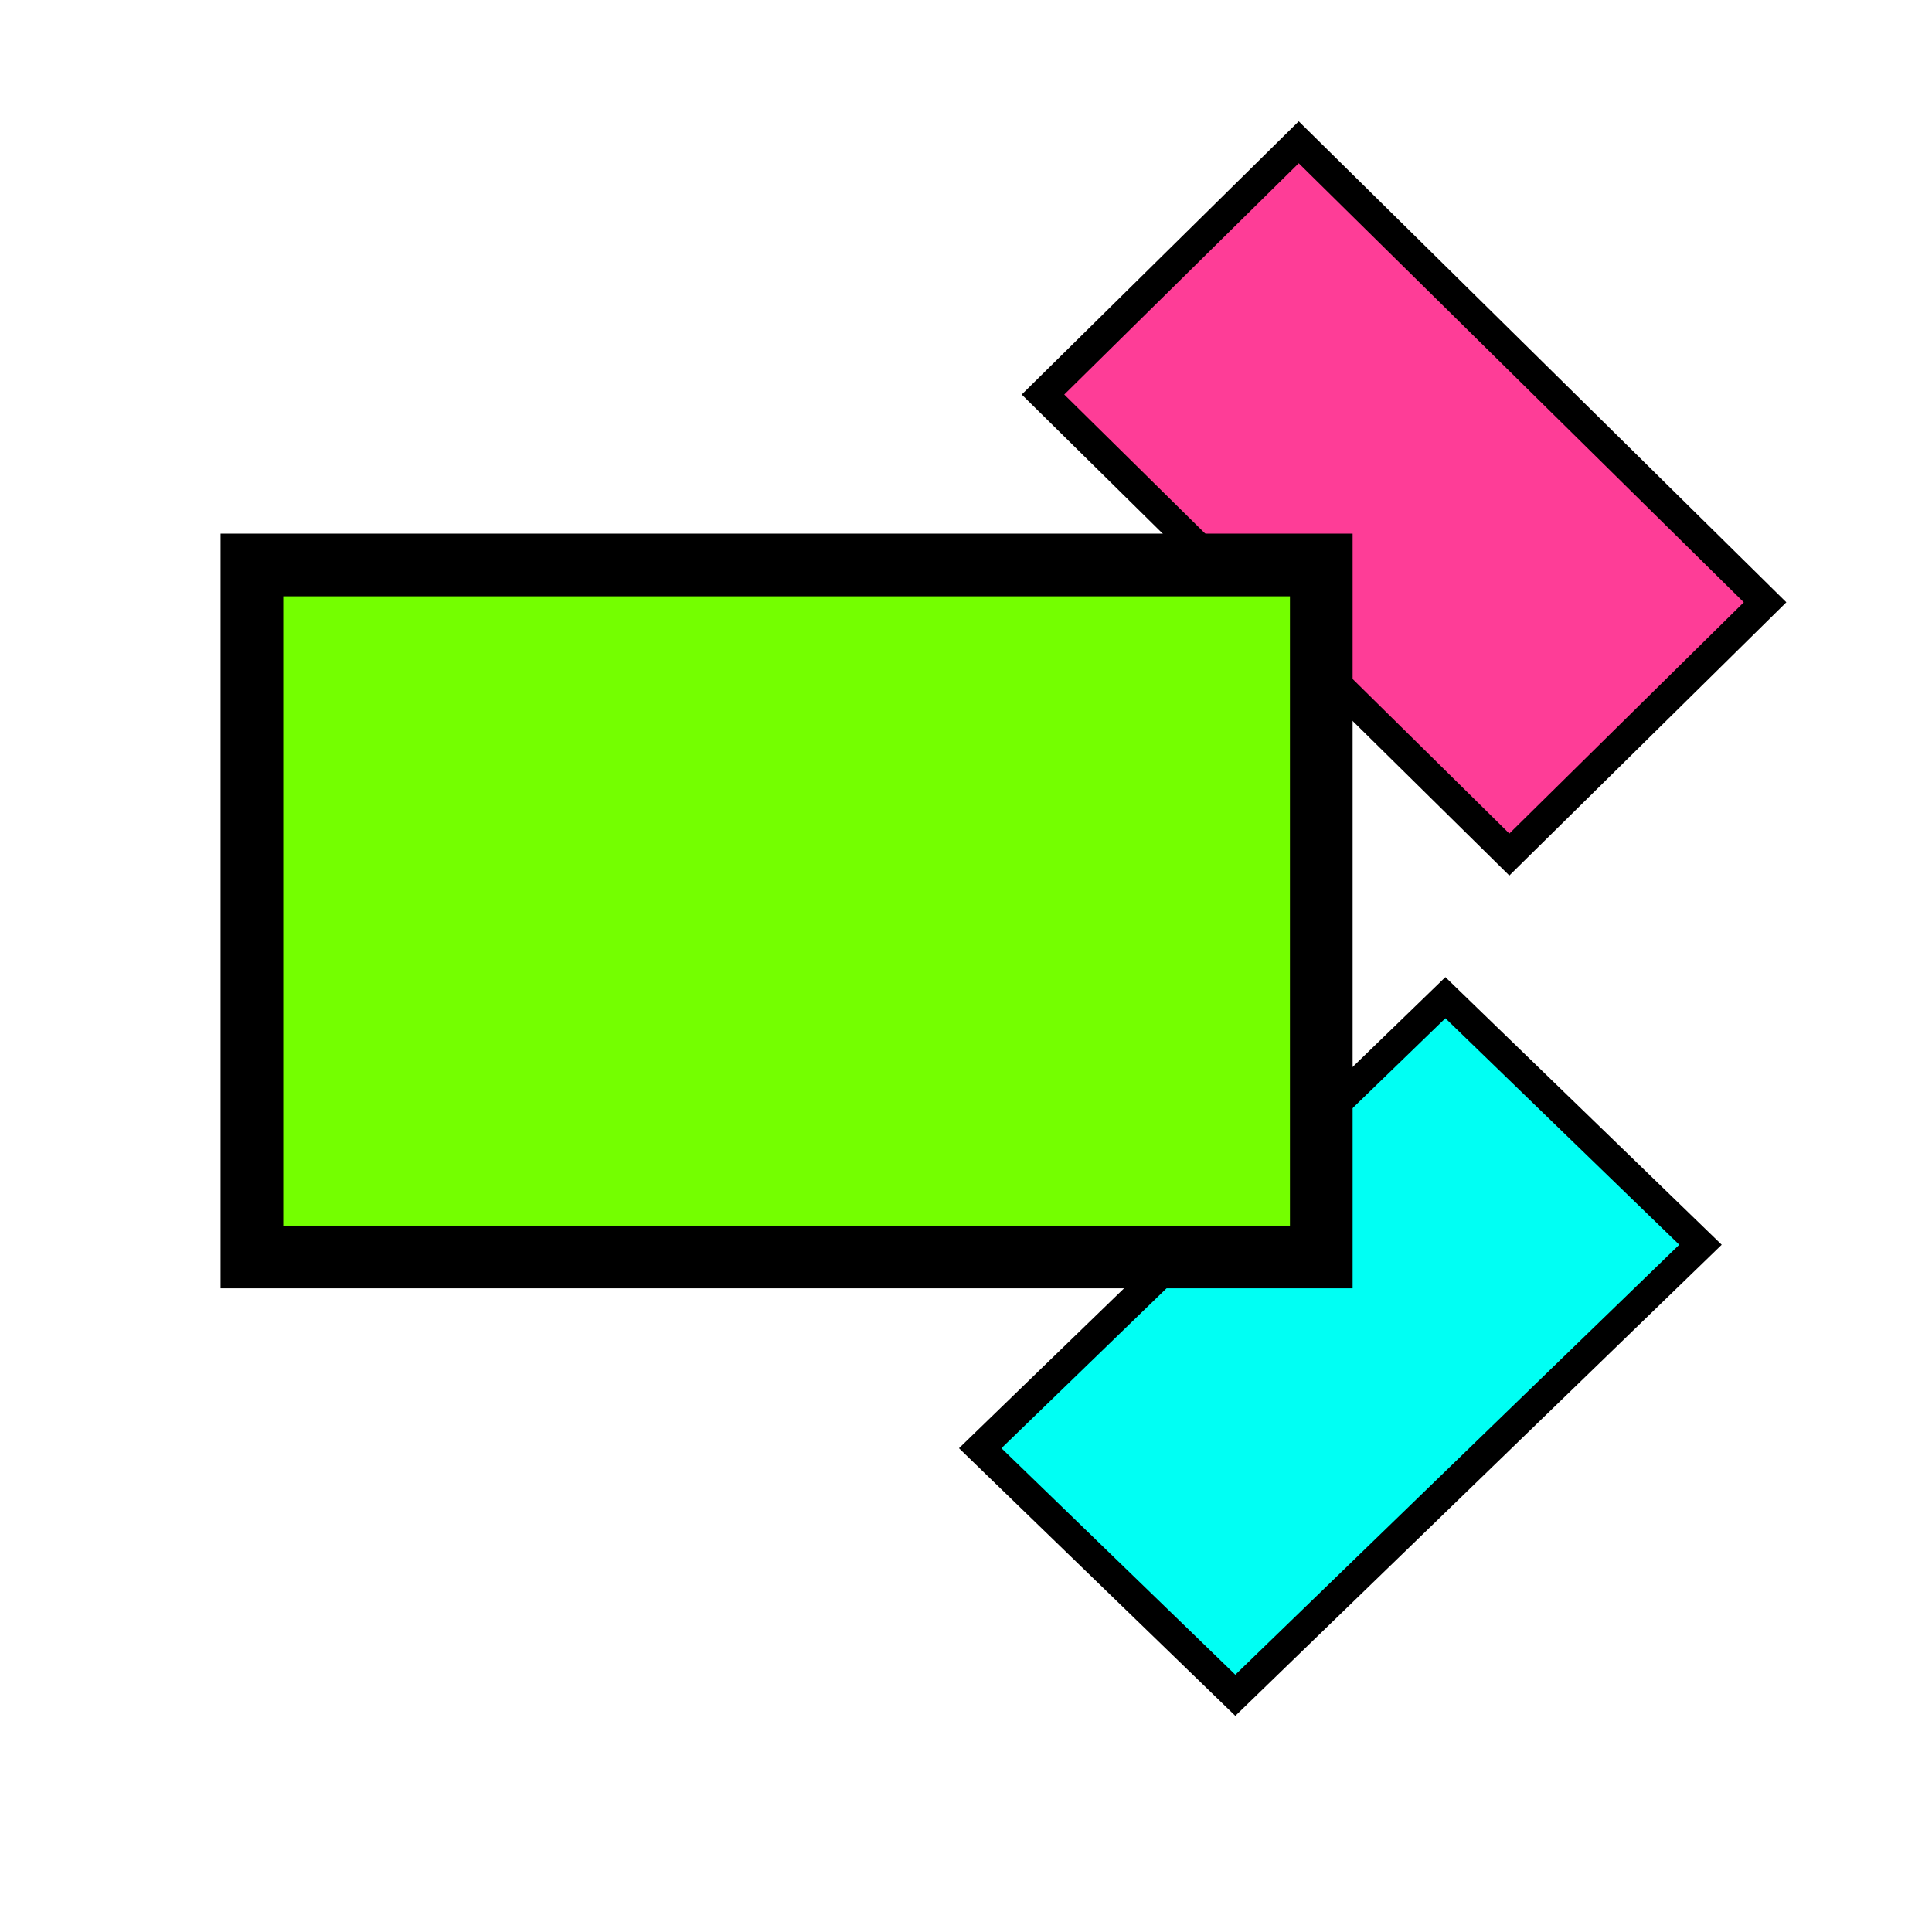
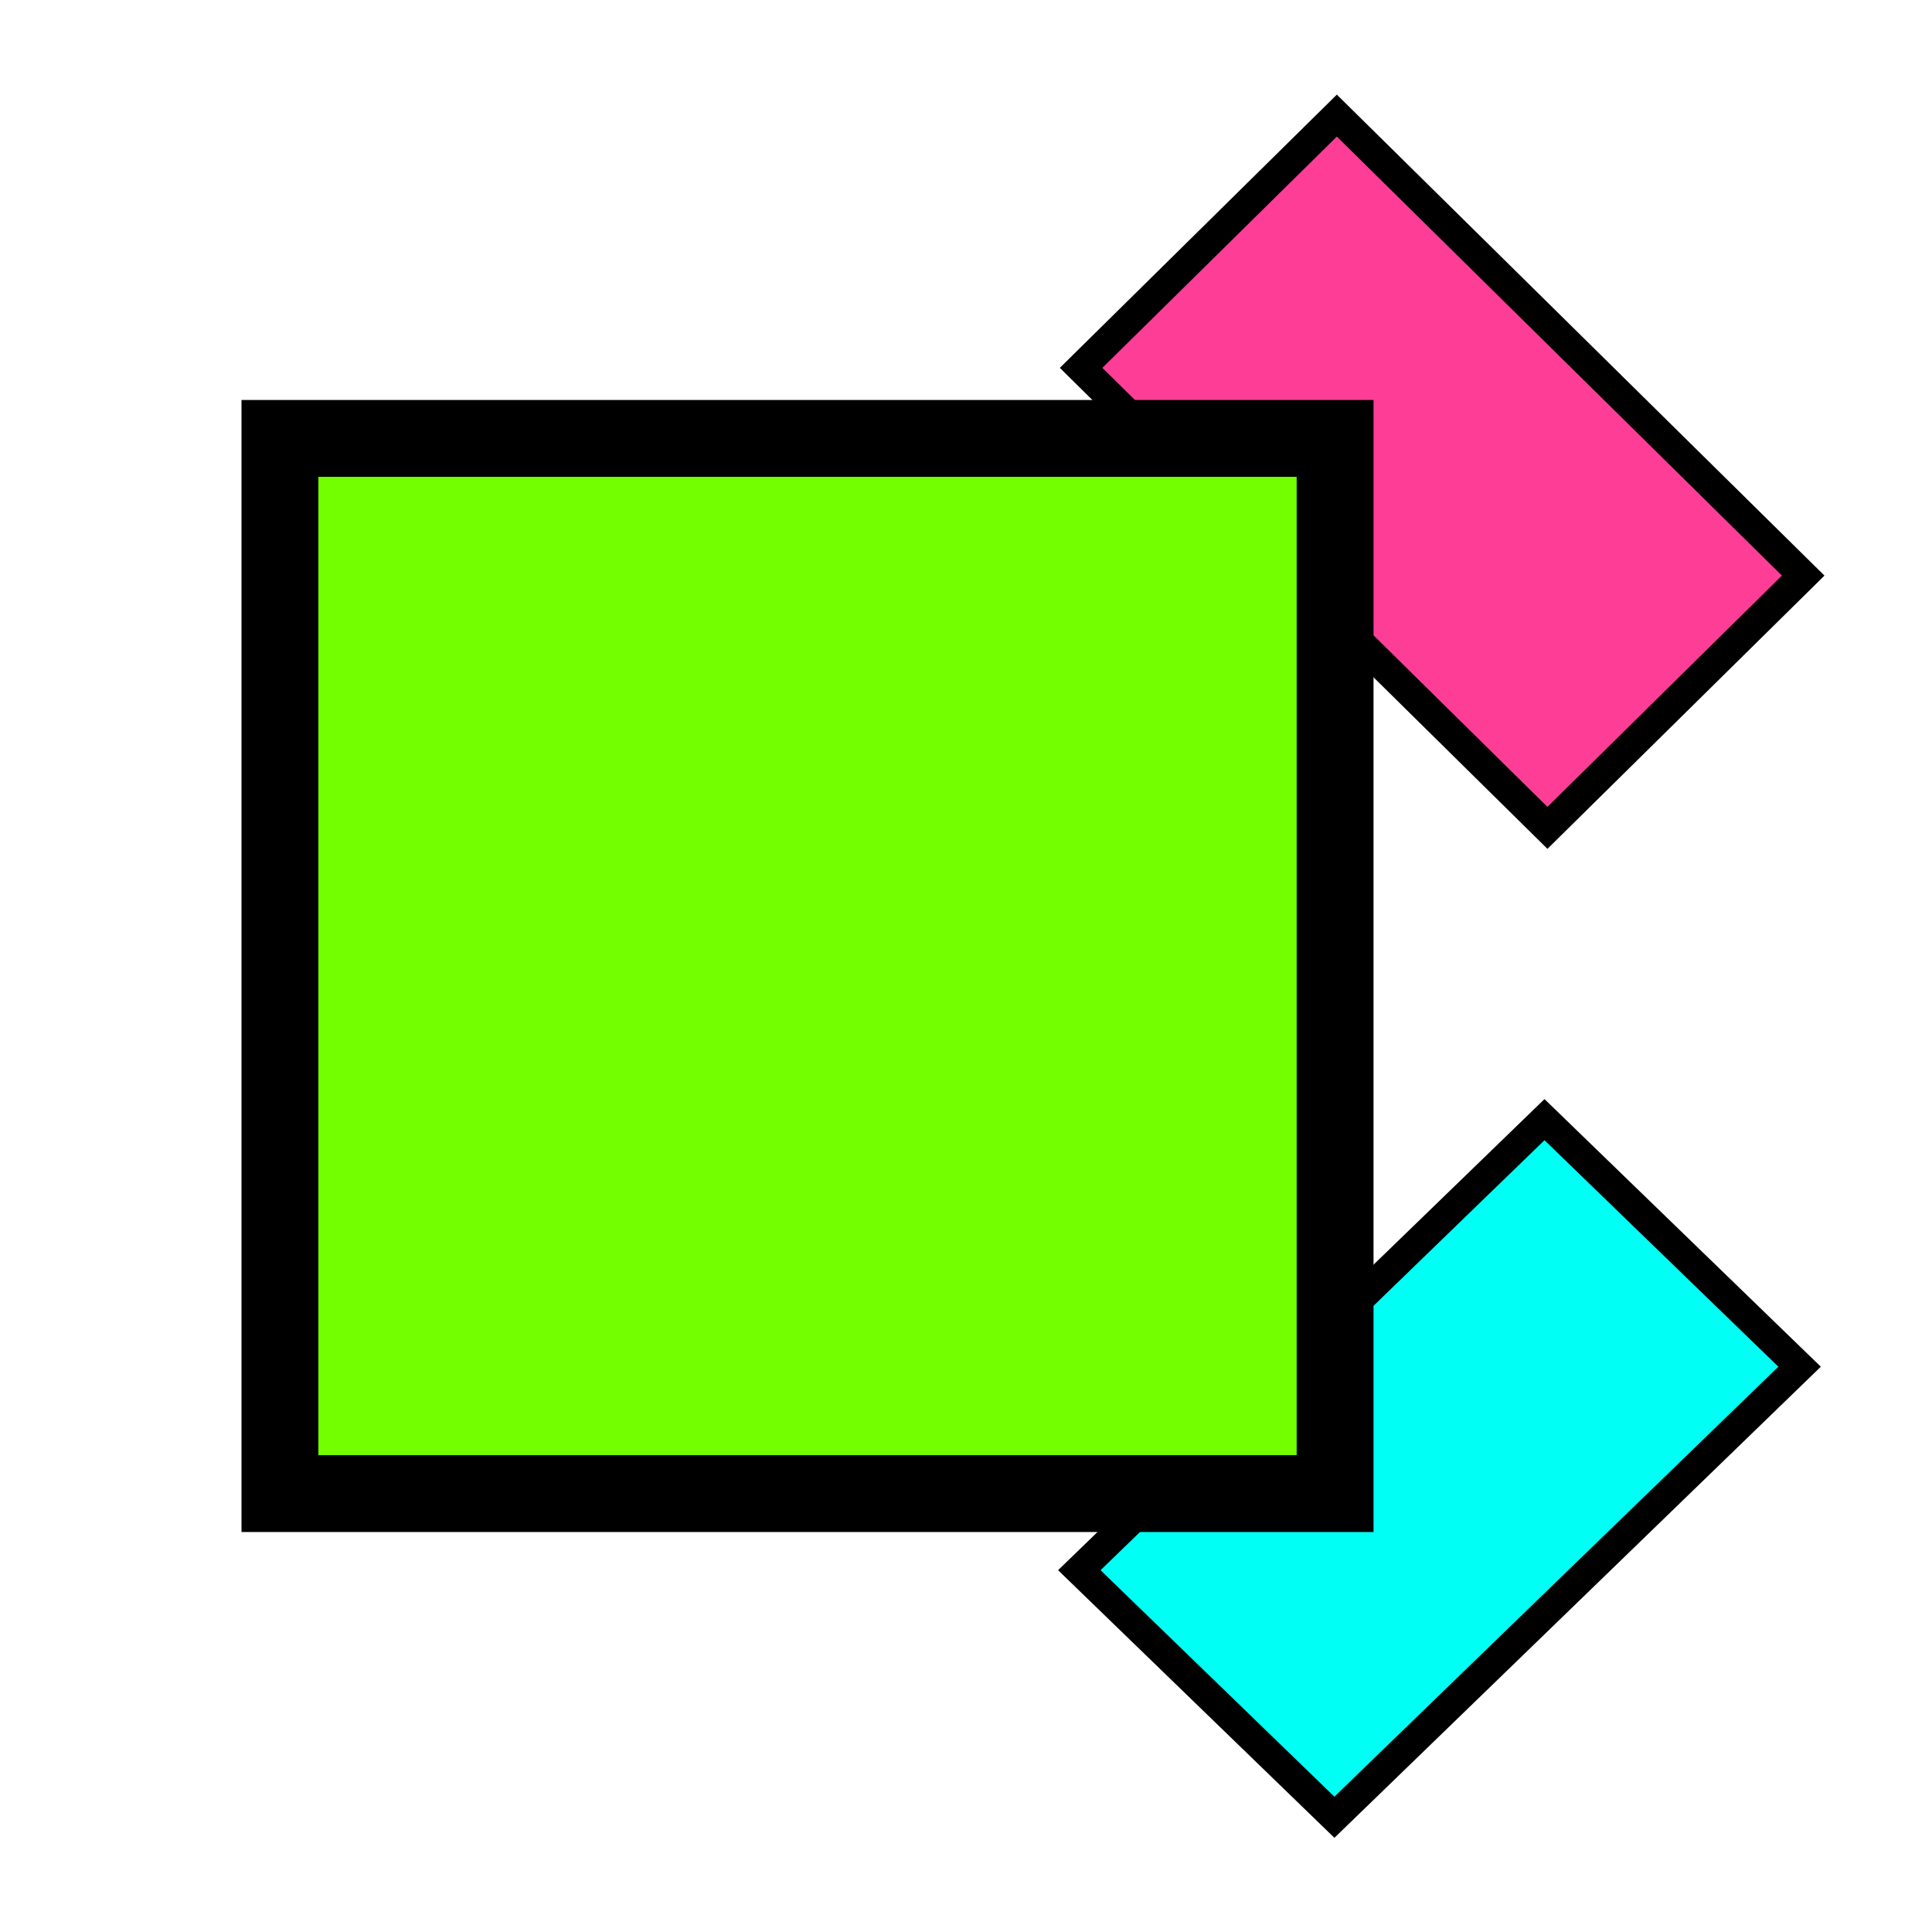
<svg xmlns="http://www.w3.org/2000/svg" width="256" height="256" viewBox="0 0 256 256" id="svg4186" version="1.1">
  <defs id="defs4188" />
  <g id="layer1" transform="translate(0,-796.3622)">
-     <path style="fill:#00fff4;fill-opacity:1;fill-rule:evenodd;stroke:#000000;stroke-width:3.914;stroke-linecap:butt;stroke-linejoin:miter;stroke-miterlimit:4;stroke-dasharray:none;stroke-opacity:1" d="m 129.883,988.257 33.802,32.738 61.639,-59.699 -33.802,-32.738 z" id="path4135" />
-     <path style="fill:#fe3d97;fill-opacity:1;fill-rule:evenodd;stroke:#000000;stroke-width:3.959;stroke-linecap:butt;stroke-linejoin:miter;stroke-miterlimit:4;stroke-dasharray:none;stroke-opacity:1" d="m 138.2,848.641 33.887,-33.426 61.794,60.953 -33.887,33.426 z" id="path4135-3" />
-     <rect style="opacity:1;fill:#74ff00;fill-opacity:1;stroke:#000000;stroke-width:8.304;stroke-miterlimit:4;stroke-dasharray:none;stroke-opacity:1" id="rect4141" width="141.696" height="91.696" x="33.38" y="871.223" rx="3.4152001e-17" />
+     <path style="fill:#00fff4;fill-opacity:1;fill-rule:evenodd;stroke:#000000;stroke-width:3.914;stroke-linecap:butt;stroke-linejoin:miter;stroke-miterlimit:4;stroke-dasharray:none;stroke-opacity:1" d="m 143.015,1004.42 33.802,32.738 61.639,-59.699 -33.802,-32.738 z" id="path4135" />
+     <path style="fill:#fe3d97;fill-opacity:1;fill-rule:evenodd;stroke:#000000;stroke-width:3.959;stroke-linecap:butt;stroke-linejoin:miter;stroke-miterlimit:4;stroke-dasharray:none;stroke-opacity:1" d="m 143.251,845.106 33.887,-33.426 61.794,60.953 -33.887,33.426 z" id="path4135-3" />
+     <rect style="opacity:1;fill:#74ff00;fill-opacity:1;stroke:#000000;stroke-width:10.186;stroke-miterlimit:4;stroke-dasharray:none;stroke-opacity:1" id="rect4141" width="139.814" height="139.814" x="37.093" y="854.455" rx="3.3698494e-17" />
  </g>
  <g id="layer2" />
</svg>
